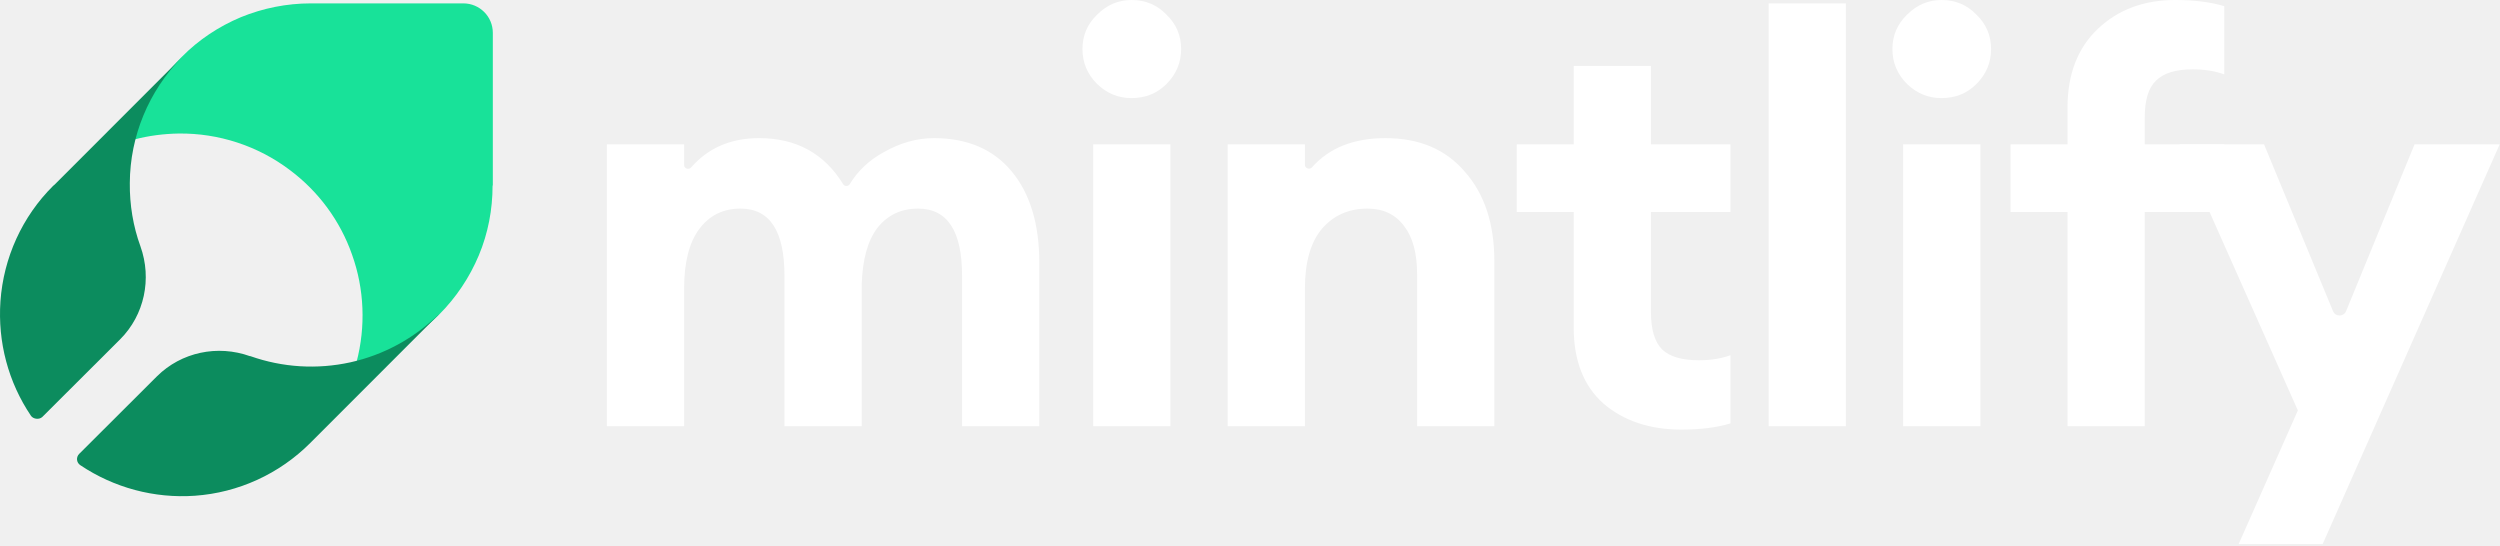
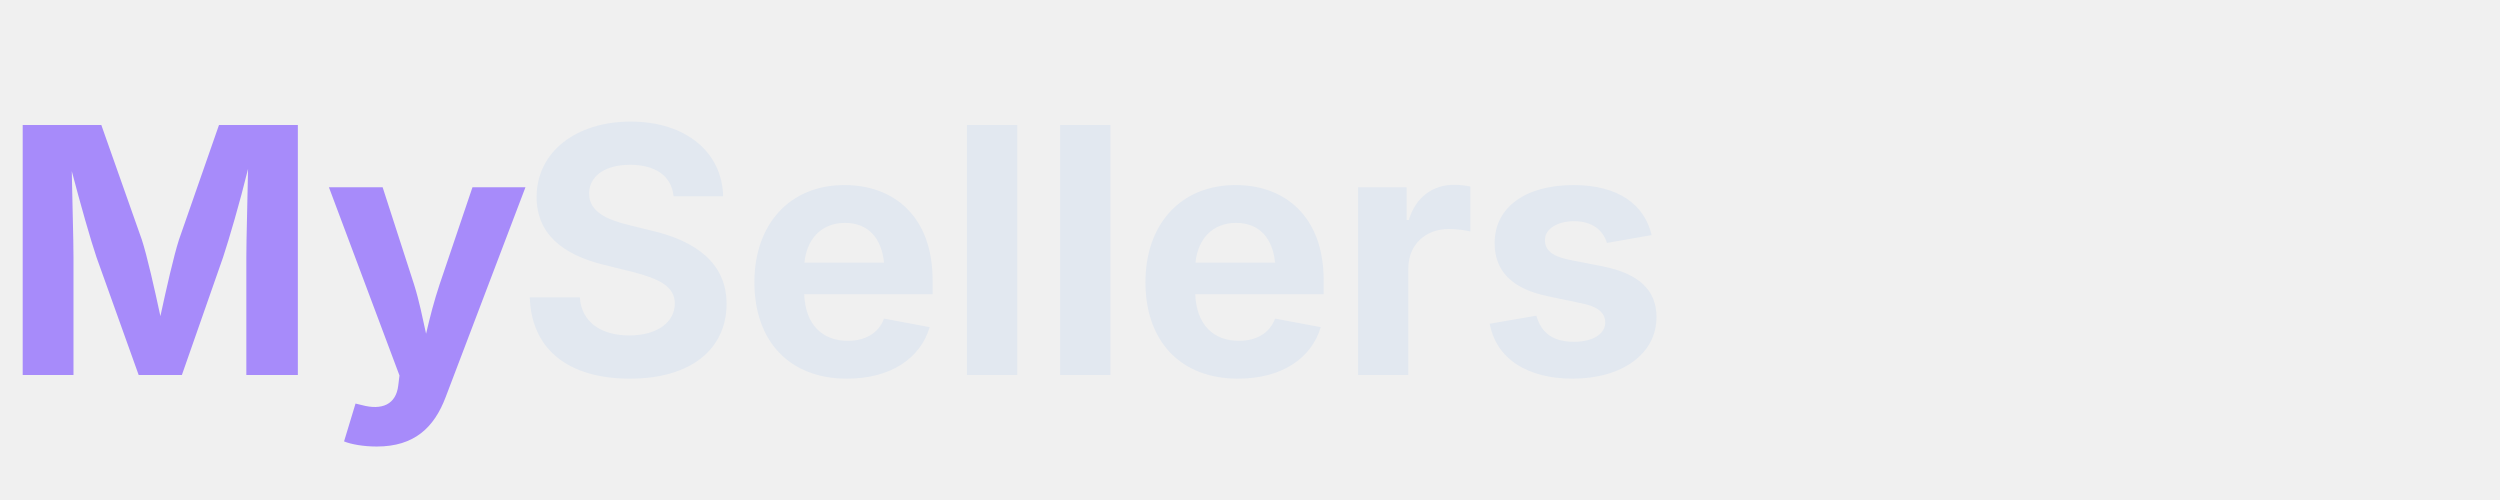
- <svg xmlns="http://www.w3.org/2000/svg" width="1682" height="367" viewBox="0 0 1682 367" fill="none">
-   <path d="M1562.69 366.037H1506.17L1546 276.14L1466.34 97.105H1523.24L1569.66 209.337C1571.28 213.26 1576.84 213.253 1578.45 209.325L1624.52 97.105H1681.79L1562.69 366.037Z" fill="white" />
-   <path d="M1391.02 286.761V142.622H1352.71V97.104H1391.02V72.449C1391.02 49.943 1397.85 32.242 1411.5 19.345C1425.16 6.448 1442.48 0 1463.47 0C1476.37 0 1487.37 1.391 1496.47 4.172V50.069C1490.4 47.793 1483.32 46.656 1475.23 46.656C1463.85 46.656 1455.63 49.184 1450.57 54.242C1445.51 59.046 1442.99 67.265 1442.99 78.897V97.104H1496.47V142.622H1442.99V286.761H1391.02Z" fill="white" />
-   <path d="M1306.22 66.001C1297.37 66.001 1289.66 62.84 1283.08 56.518C1276.51 49.943 1273.22 42.104 1273.22 33C1273.22 23.897 1276.51 16.184 1283.08 9.862C1289.66 3.287 1297.37 0 1306.22 0C1315.58 0 1323.42 3.287 1329.74 9.862C1336.31 16.184 1339.6 23.897 1339.6 33C1339.6 42.104 1336.31 49.943 1329.74 56.518C1323.42 62.84 1315.58 66.001 1306.22 66.001ZM1280.43 286.761V97.104H1332.39V286.761H1280.43Z" fill="white" />
-   <path d="M1189.94 286.761V2.276H1241.91V286.761H1189.94Z" fill="white" />
-   <path d="M1131.24 289.037C1110 289.037 1092.55 283.221 1078.89 271.588C1065.49 259.703 1058.79 242.634 1058.79 220.381V142.622H1020.48V97.104H1058.79V44.38H1110.76V97.104H1164.24V142.622H1110.76V210.14C1110.76 221.772 1113.29 230.117 1118.34 235.174C1123.4 239.979 1131.62 242.381 1143 242.381C1151.09 242.381 1158.17 241.243 1164.24 238.967V284.864C1155.14 287.646 1144.14 289.037 1131.24 289.037Z" fill="white" />
-   <path d="M825.979 286.761V97.104H877.945V110.967C877.945 113.311 881.135 114.347 882.688 112.591C894.273 99.485 910.773 92.932 932.187 92.932C954.946 92.932 972.774 100.518 985.67 115.69C998.82 130.61 1005.39 150.587 1005.39 175.622V286.761H953.429V184.346C953.429 170.438 950.521 159.691 944.704 152.104C938.888 144.265 930.67 140.346 920.049 140.346C907.405 140.346 897.164 144.898 889.325 154.001C881.738 163.105 877.945 176.507 877.945 194.208V286.761H825.979Z" fill="white" />
-   <path d="M761.286 66.001C752.436 66.001 744.723 62.84 738.148 56.518C731.574 49.943 728.286 42.104 728.286 33C728.286 23.897 731.574 16.184 738.148 9.862C744.723 3.287 752.436 0 761.286 0C770.643 0 778.482 3.287 784.804 9.862C791.379 16.184 794.666 23.897 794.666 33C794.666 42.104 791.379 49.943 784.804 56.518C778.482 62.84 770.643 66.001 761.286 66.001ZM735.493 286.761V97.104H787.459V286.761H735.493Z" fill="white" />
-   <path d="M647.273 286.761V185.484C647.273 155.392 637.411 140.346 617.686 140.346C606.307 140.346 597.204 144.645 590.376 153.242C583.801 161.84 580.261 174.61 579.755 191.553V286.761H527.789V185.484C527.789 155.392 517.927 140.346 498.203 140.346C486.571 140.346 477.341 144.898 470.513 154.001C463.685 163.105 460.272 176.507 460.272 194.208V286.761H408.306V97.104H460.272V111.103C460.272 113.435 463.407 114.462 464.939 112.704C476.419 99.522 491.68 92.932 510.72 92.932C535.742 92.932 554.588 103.262 567.259 123.923C568.258 125.553 570.718 125.527 571.712 123.894C577.189 114.891 584.802 107.731 594.548 102.414C605.675 96.093 616.928 92.932 628.307 92.932C650.813 92.932 668.261 100.391 680.652 115.311C693.043 130.231 699.239 150.714 699.239 176.76V286.761H647.273Z" fill="white" />
-   <path d="M331.569 124.833V22.09C331.569 11.065 322.625 2.276 311.764 2.276H209.069C192.938 2.276 176.967 5.472 162.113 11.544C147.26 17.775 133.685 26.724 122.345 38.228L121.546 39.027C106.533 54.207 95.833 73.062 90.402 93.834C100.145 91.277 110.206 89.999 120.268 89.839C147.1 89.52 173.453 98.148 194.855 114.287C214.18 128.668 228.873 148.481 236.859 171.331C245.164 194.5 246.122 219.746 239.893 243.554C260.496 238.122 279.503 227.416 294.675 212.396L295.474 211.597C306.813 200.252 315.917 186.67 322.145 171.81C328.374 156.95 331.409 140.971 331.409 124.833H331.569Z" fill="#18E299" />
-   <path d="M87.337 123.098C87.496 91.579 100.066 61.334 122.182 38.73L36.739 124.212C36.421 124.531 36.102 124.69 35.784 125.008C14.941 145.702 2.371 173.4 0.303 202.69C-1.607 230.07 5.553 257.131 20.828 279.736C22.285 281.892 26.238 282.601 28.466 280.532L80.813 228.319C97.202 211.923 102.293 187.568 94.497 165.759C89.564 152.229 87.178 137.743 87.337 123.098Z" fill="#0C8C5E" />
-   <path d="M294.976 211.605C278.587 227.683 258.062 238.826 235.786 243.761C213.351 248.695 190.121 247.263 168.482 239.622C168.482 239.622 168.323 239.622 168.164 239.622C146.365 231.822 122.022 236.916 105.633 253.153L53.285 305.365C51.057 307.594 51.376 311.255 54.081 313.006C76.674 328.129 103.724 335.451 131.091 333.541C160.368 331.472 187.894 318.896 208.737 298.043L209.533 297.247L294.976 211.765V211.605Z" fill="#0C8C5E" />
+ <svg xmlns="http://www.w3.org/2000/svg" width="160" height="32" viewBox="0 0 160 32" fill="none">
+   <text x="0" y="24" font-family="Inter, system-ui, -apple-system, sans-serif" font-size="22" font-weight="700" fill="#A78BFA">My</text>
+   <text x="33" y="24" font-family="Inter, system-ui, -apple-system, sans-serif" font-size="22" font-weight="700" fill="#E2E8F0">Sellers</text>
</svg>
